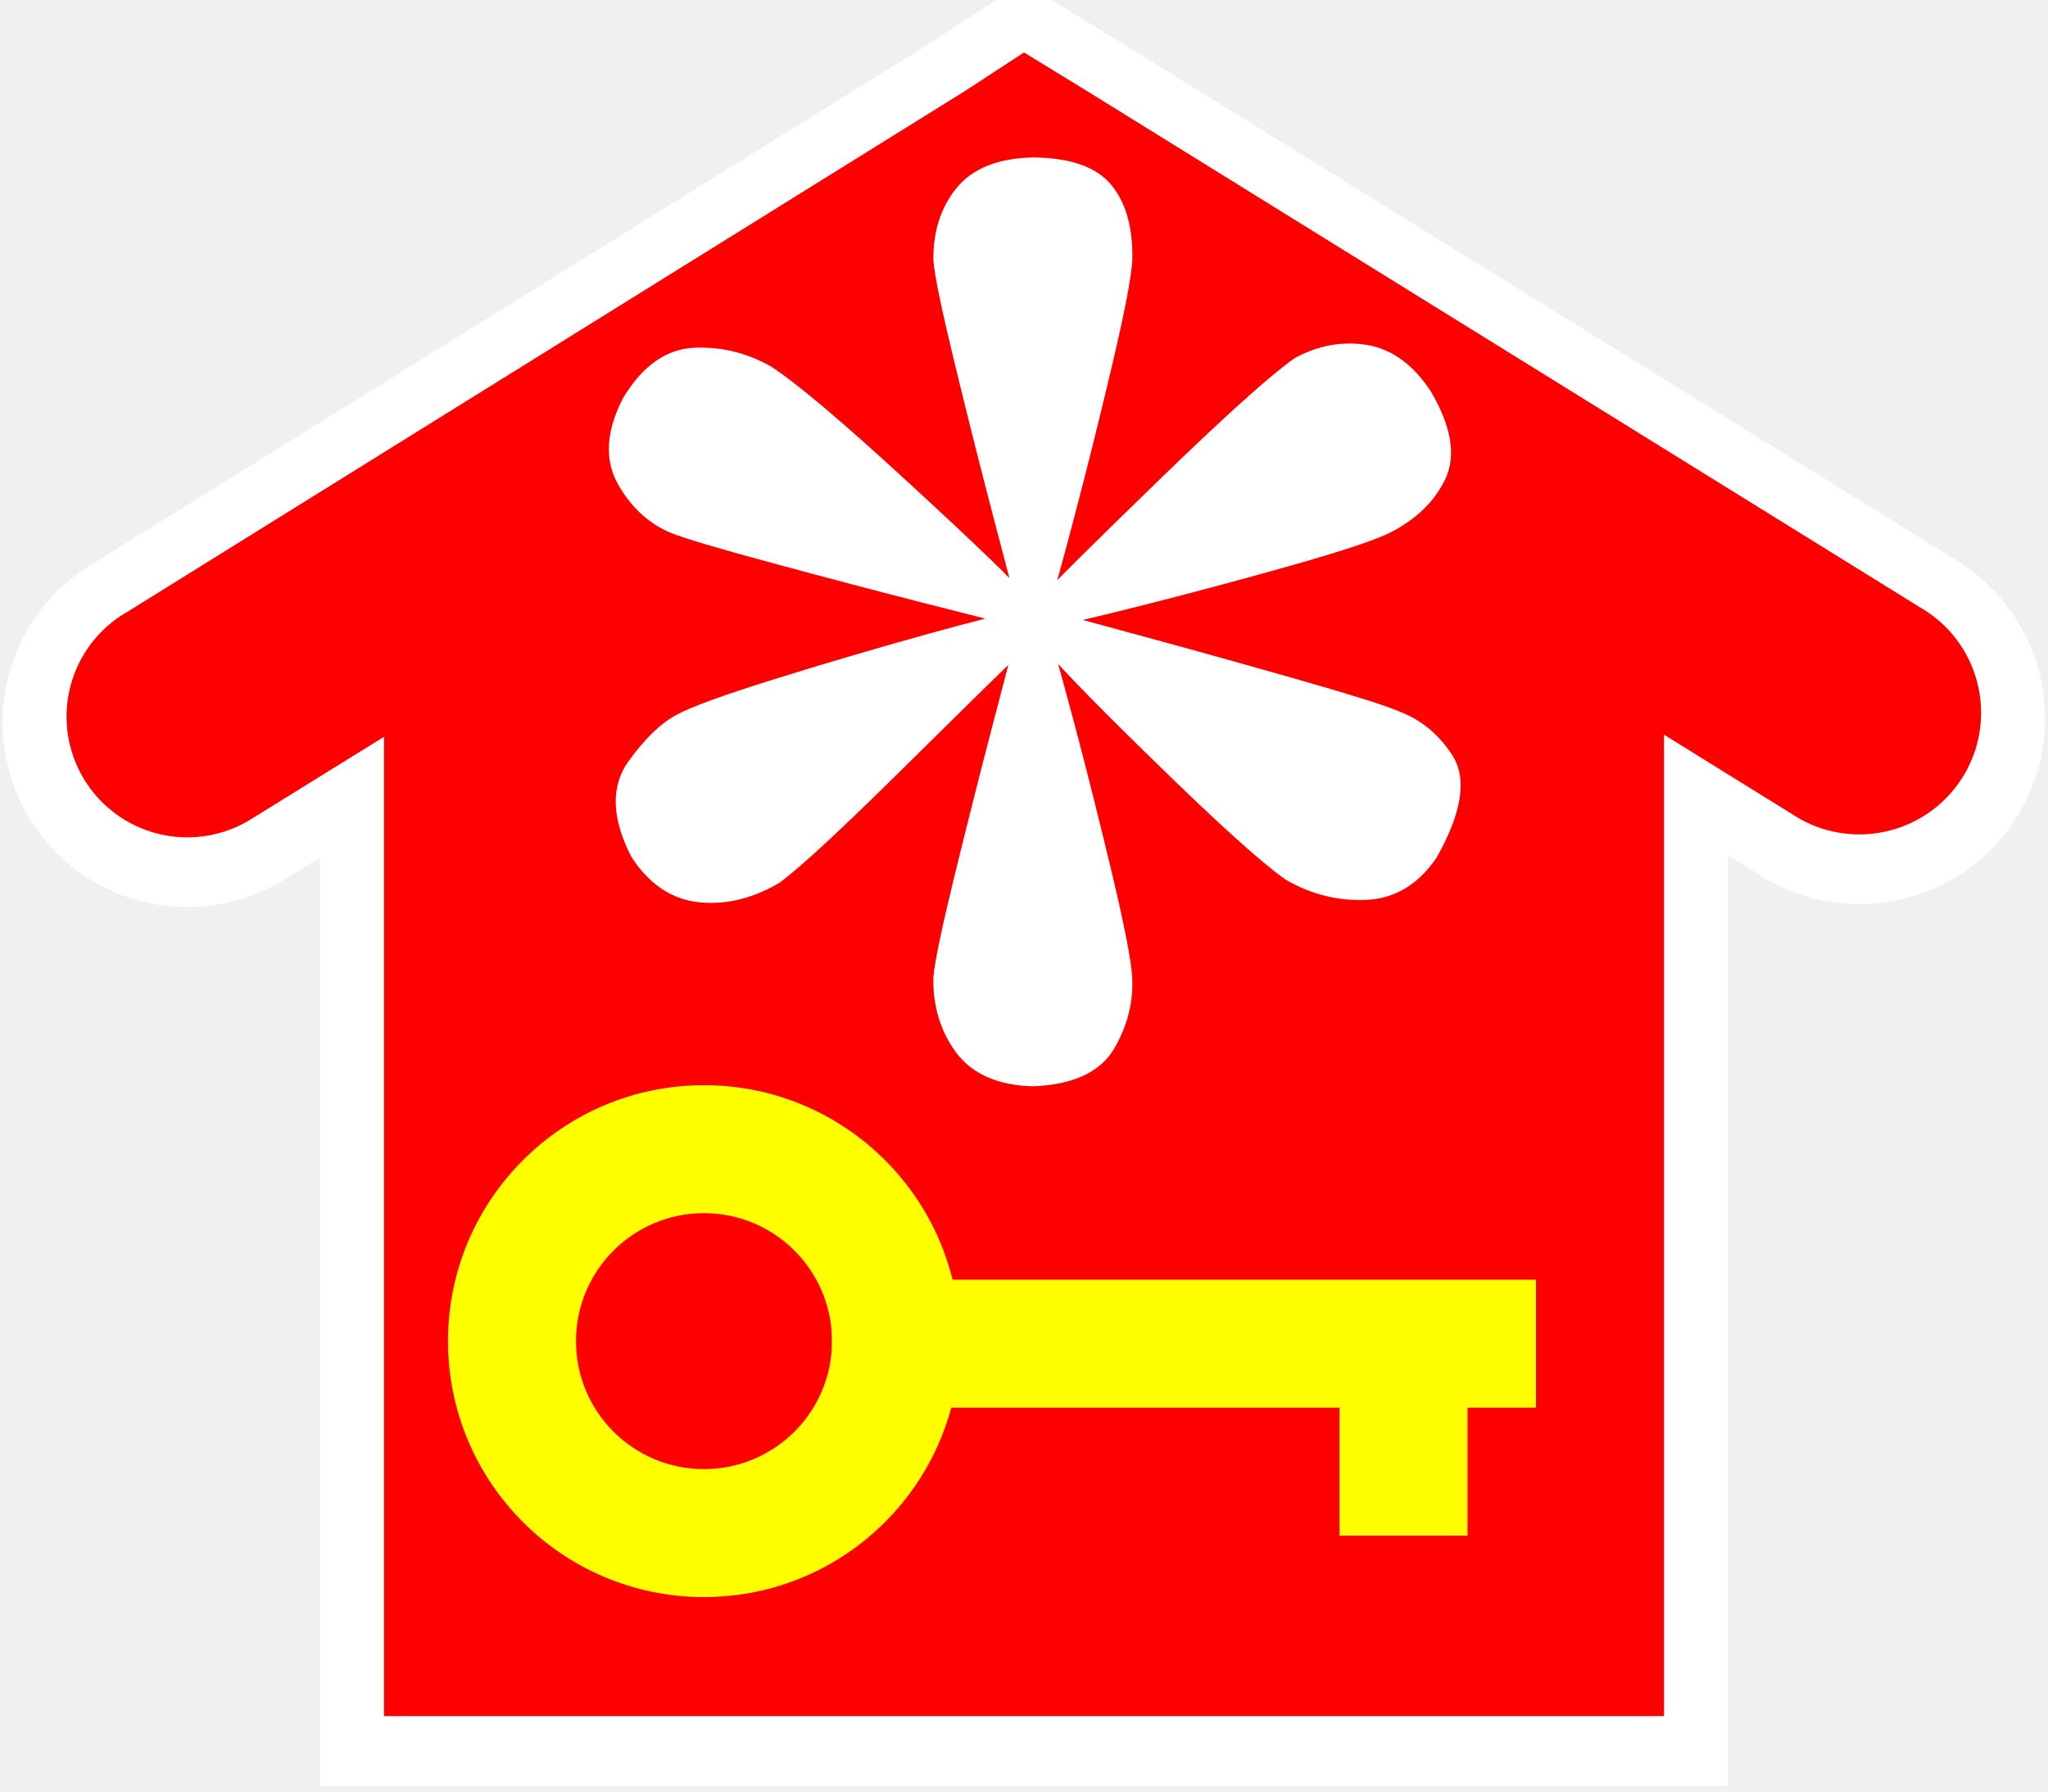
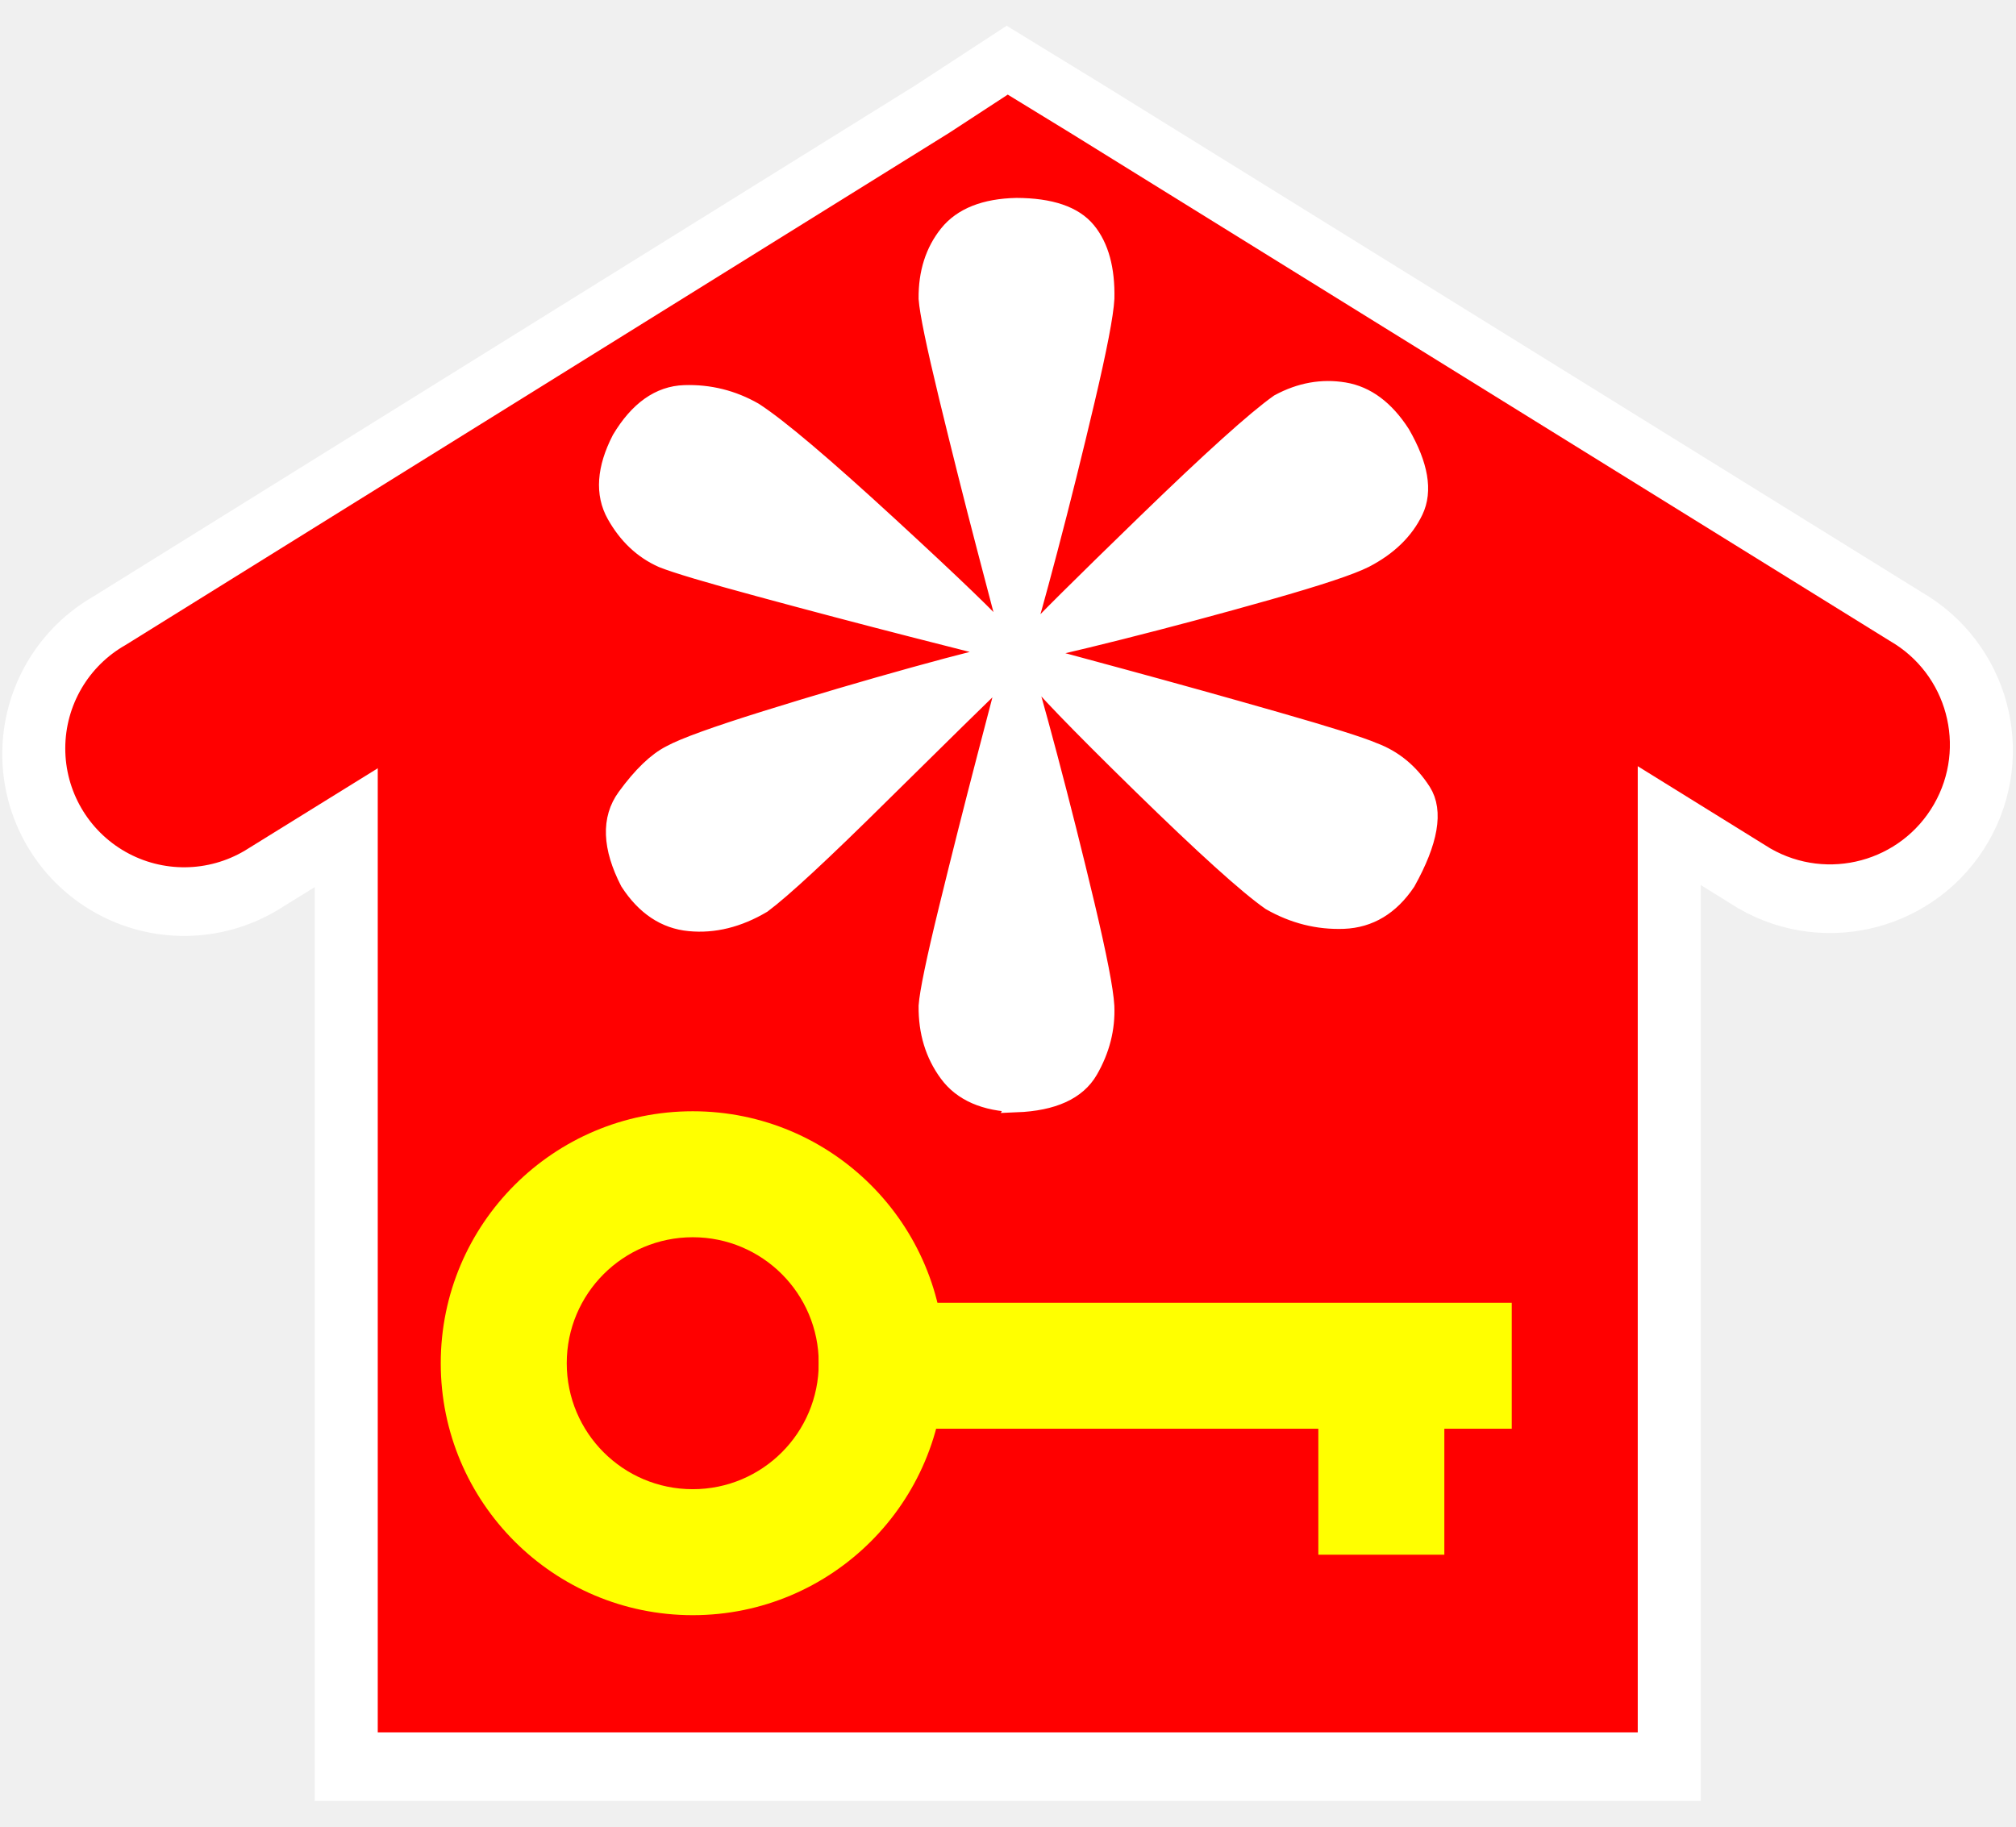
- <svg xmlns="http://www.w3.org/2000/svg" width="32" height="28" version="1.1" viewBox="0 0 32 28">
-   <g>
-     <g transform="translate(-49 -171.09)" fill="#ff0000" stroke="#ffffff" stroke-width="2">
-       <path d="m65 175-10 5.994v17.006h20v-16.911z" />
-       <path d="m65 172-.931.608-13.069 8.128a1.887 1.887 0 101.894 3.264l12.137-7.52 12.075 7.488a1.901 1.9 0 001.894-3.296l-13.007-8.064z" color="#000000" style="text-decoration-line:none;text-indent:0;text-transform:none" />
-     </g>
-     <g transform="translate(-49 -171.18)" fill="#ff0000">
-       <path d="m65 175-10 5.994v17.006h20v-16.911z" />
-       <path d="m65 172-.931.608-13.069 8.128a1.887 1.887 0 101.894 3.264l12.137-7.52 12.075 7.488a1.901 1.9 0 001.894-3.296l-13.007-8.064z" color="#000000" style="text-decoration-line:none;text-indent:0;text-transform:none" />
-     </g>
-     <g transform="translate(-125,-529)" fill="#ffff00">
-       <rect x="138" y="549" width="11" height="2" color="#000000" />
-       <rect x="145.93" y="550" width="2" height="3" color="#000000" />
-       <path transform="translate(0 -228.04)" d="m136 774c-2.209 0-4 1.791-4 4s1.791 4 4 4 4-1.791 4-4-1.791-4-4-4zm0 2c1.105 0 2 .895 2 2s-.895 2-2 2-2-.895-2-2 .895-2 2-2z" color="#000000" />
-     </g>
-     <g transform="matrix(1.0969 0 0 1.0969 -100.2 -563.85)" fill="#ffffff" stroke="#ffffff" stroke-width=".274">
-       <path d="m106.06 529.38c.526-.021.874-.179 1.045-.475.171-.296.249-.604.235-.925-.013-.233-.107-.718-.283-1.458-.176-.739-.356-1.456-.541-2.151-.185-.695-.297-1.092-.336-1.191l.08-.08c.152.213.687.768 1.605 1.665.917.898 1.542 1.462 1.875 1.695.334.191.686.279 1.055.265.369-.014.671-.196.905-.545.327-.588.402-1.022.225-1.3-.178-.278-.413-.472-.705-.58-.183-.08-.652-.227-1.407-.443-.755-.216-1.497-.423-2.225-.621-.728-.198-1.144-.31-1.247-.336v-.08c.113-.011.518-.104 1.216-.28.698-.176 1.412-.367 2.141-.573.729-.207 1.197-.362 1.403-.467.337-.175.573-.405.71-.69.137-.285.073-.655-.19-1.11-.228-.353-.502-.557-.82-.61-.318-.053-.632.003-.94.17-.335.237-.975.813-1.92 1.73-.945.917-1.505 1.473-1.68 1.67l-.08-.08c.04-.1.152-.5.336-1.202.185-.701.365-1.425.541-2.17.176-.746.27-1.235.283-1.468.009-.422-.079-.747-.265-.975-.186-.227-.524-.342-1.015-.345-.456.01-.784.14-.985.39-.201.25-.299.56-.295.93.014.196.111.667.292 1.413.181.747.364 1.476.55 2.187.185.711.292 1.111.319 1.2l-.08.08c-.155-.19-.705-.72-1.65-1.59-.945-.87-1.595-1.42-1.95-1.65-.312-.178-.647-.262-1.005-.25-.357.012-.662.228-.915.65-.217.424-.242.786-.075 1.085.168.299.392.511.675.635.195.079.667.219 1.416.422.749.203 1.485.397 2.207.582.722.185 1.141.29 1.256.316v.08c-.126.013-.54.116-1.243.311-.702.195-1.416.405-2.141.631-.725.226-1.183.392-1.376.498-.203.102-.417.308-.645.62-.228.312-.212.718.045 1.22.23.353.52.547.87.58.35.033.7-.053 1.05-.26.292-.218.867-.752 1.725-1.6.857-.848 1.442-1.422 1.755-1.72h.08c-.027.102-.133.507-.319 1.218-.185.71-.369 1.436-.55 2.178-.181.741-.278 1.21-.292 1.404-.004.373.094.697.295.97.201.273.529.417.985.43z" fill="#ffffff" stroke="#ffffff" stroke-width=".274" />
-     </g>
+ <svg xmlns="http://www.w3.org/2000/svg" width="32" height="29" version="1.1" viewBox="0 0 32 29">
+   <g fill="#ff0000">
+     <path d="m15.996 4.592-10 5.994v17.006h20v-16.911z" stroke="#ffffff" stroke-width="2" />
+     <path d="m15.996 1.592-0.931 0.608-13.069 8.128a1.887 1.887 0 1 0 1.894 3.264l12.137-7.52 12.075 7.488a1.901 1.9 0 0 0 1.894-3.296l-13.007-8.064z" color="#000000" stroke="#ffffff" stroke-width="2" style="text-decoration-line:none;text-indent:0;text-transform:none" />
+     <path d="m15.996 4.502-10 5.994v17.006h20v-16.911z" />
+     <path d="m15.996 1.502-0.931 0.608-13.069 8.128a1.887 1.887 0 1 0 1.894 3.264l12.137-7.52 12.075 7.488a1.901 1.9 0 0 0 1.894-3.296l-13.007-8.064z" color="#000000" style="text-decoration-line:none;text-indent:0;text-transform:none" />
  </g>
+   <g fill="#ffff00">
+     <rect x="12.996" y="20.682" width="11" height="2" color="#000000" />
+     <rect x="20.926" y="21.682" width="2" height="3" color="#000000" />
+     <path d="m10.996 17.642c-2.209 0-4 1.791-4 4s1.791 4 4 4 4-1.791 4-4-1.791-4-4-4zm0 2c1.105 0 2 0.895 2 2s-0.895 2-2 2-2-0.895-2-2 0.895-2 2-2z" color="#000000" />
+   </g>
+   <path d="m16.134 17.509c0.577-0.023 0.959-0.197 1.146-0.521 0.187-0.324 0.273-0.663 0.258-1.015-0.014-0.255-0.118-0.788-0.31-1.599-0.193-0.811-0.391-1.597-0.593-2.36-0.203-0.762-0.326-1.198-0.369-1.306l0.088-0.088c0.167 0.233 0.754 0.842 1.76 1.826 1.006 0.984 1.692 1.604 2.057 1.859 0.367 0.209 0.752 0.306 1.157 0.291 0.405-0.016 0.736-0.215 0.993-0.598 0.359-0.645 0.441-1.121 0.247-1.426-0.195-0.305-0.452-0.517-0.773-0.636-0.201-0.087-0.716-0.249-1.544-0.486-0.828-0.237-1.642-0.464-2.441-0.681-0.799-0.217-1.255-0.34-1.368-0.369v-0.088c0.124-0.012 0.568-0.115 1.334-0.307 0.766-0.193 1.548-0.402 2.348-0.629 0.8-0.227 1.313-0.397 1.539-0.512 0.369-0.192 0.629-0.444 0.779-0.757 0.15-0.313 0.08-0.718-0.208-1.218-0.25-0.388-0.55-0.611-0.899-0.669-0.349-0.058-0.693 0.003-1.031 0.186-0.367 0.26-1.069 0.892-2.106 1.898-1.037 1.006-1.651 1.616-1.843 1.832l-0.088-0.088c0.043-0.109 0.166-0.549 0.369-1.318 0.203-0.769 0.4-1.563 0.593-2.381 0.193-0.818 0.296-1.355 0.31-1.61 0.01-0.463-0.087-0.82-0.291-1.069-0.204-0.249-0.575-0.376-1.113-0.378-0.5 0.011-0.86 0.154-1.08 0.428-0.22 0.274-0.328 0.614-0.324 1.02 0.015 0.215 0.122 0.731 0.32 1.55 0.199 0.819 0.399 1.619 0.603 2.398 0.203 0.78 0.32 1.219 0.349 1.316l-0.088 0.088c-0.17-0.208-0.773-0.79-1.81-1.744-1.037-0.954-1.75-1.558-2.139-1.81-0.343-0.196-0.71-0.287-1.102-0.274-0.392 0.013-0.727 0.25-1.004 0.713-0.239 0.465-0.266 0.862-0.082 1.19 0.184 0.328 0.431 0.56 0.74 0.697 0.214 0.086 0.732 0.241 1.554 0.463 0.822 0.223 1.629 0.436 2.421 0.639 0.792 0.203 1.252 0.319 1.378 0.346v0.088c-0.138 0.014-0.593 0.128-1.363 0.341-0.771 0.214-1.553 0.444-2.348 0.692-0.795 0.248-1.298 0.43-1.51 0.546-0.222 0.112-0.458 0.338-0.707 0.68-0.25 0.342-0.233 0.788 0.049 1.338 0.252 0.388 0.57 0.6 0.954 0.636 0.384 0.037 0.768-0.058 1.152-0.285 0.321-0.239 0.952-0.824 1.892-1.755 0.941-0.93 1.582-1.559 1.925-1.887h0.088c-0.03 0.111-0.146 0.557-0.349 1.336-0.203 0.779-0.404 1.575-0.603 2.389-0.199 0.813-0.305 1.327-0.32 1.54-0.004 0.41 0.103 0.764 0.324 1.064 0.22 0.3 0.58 0.457 1.08 0.472z" fill="#ffffff" stroke="#ffffff" stroke-width=".3" />
</svg>
